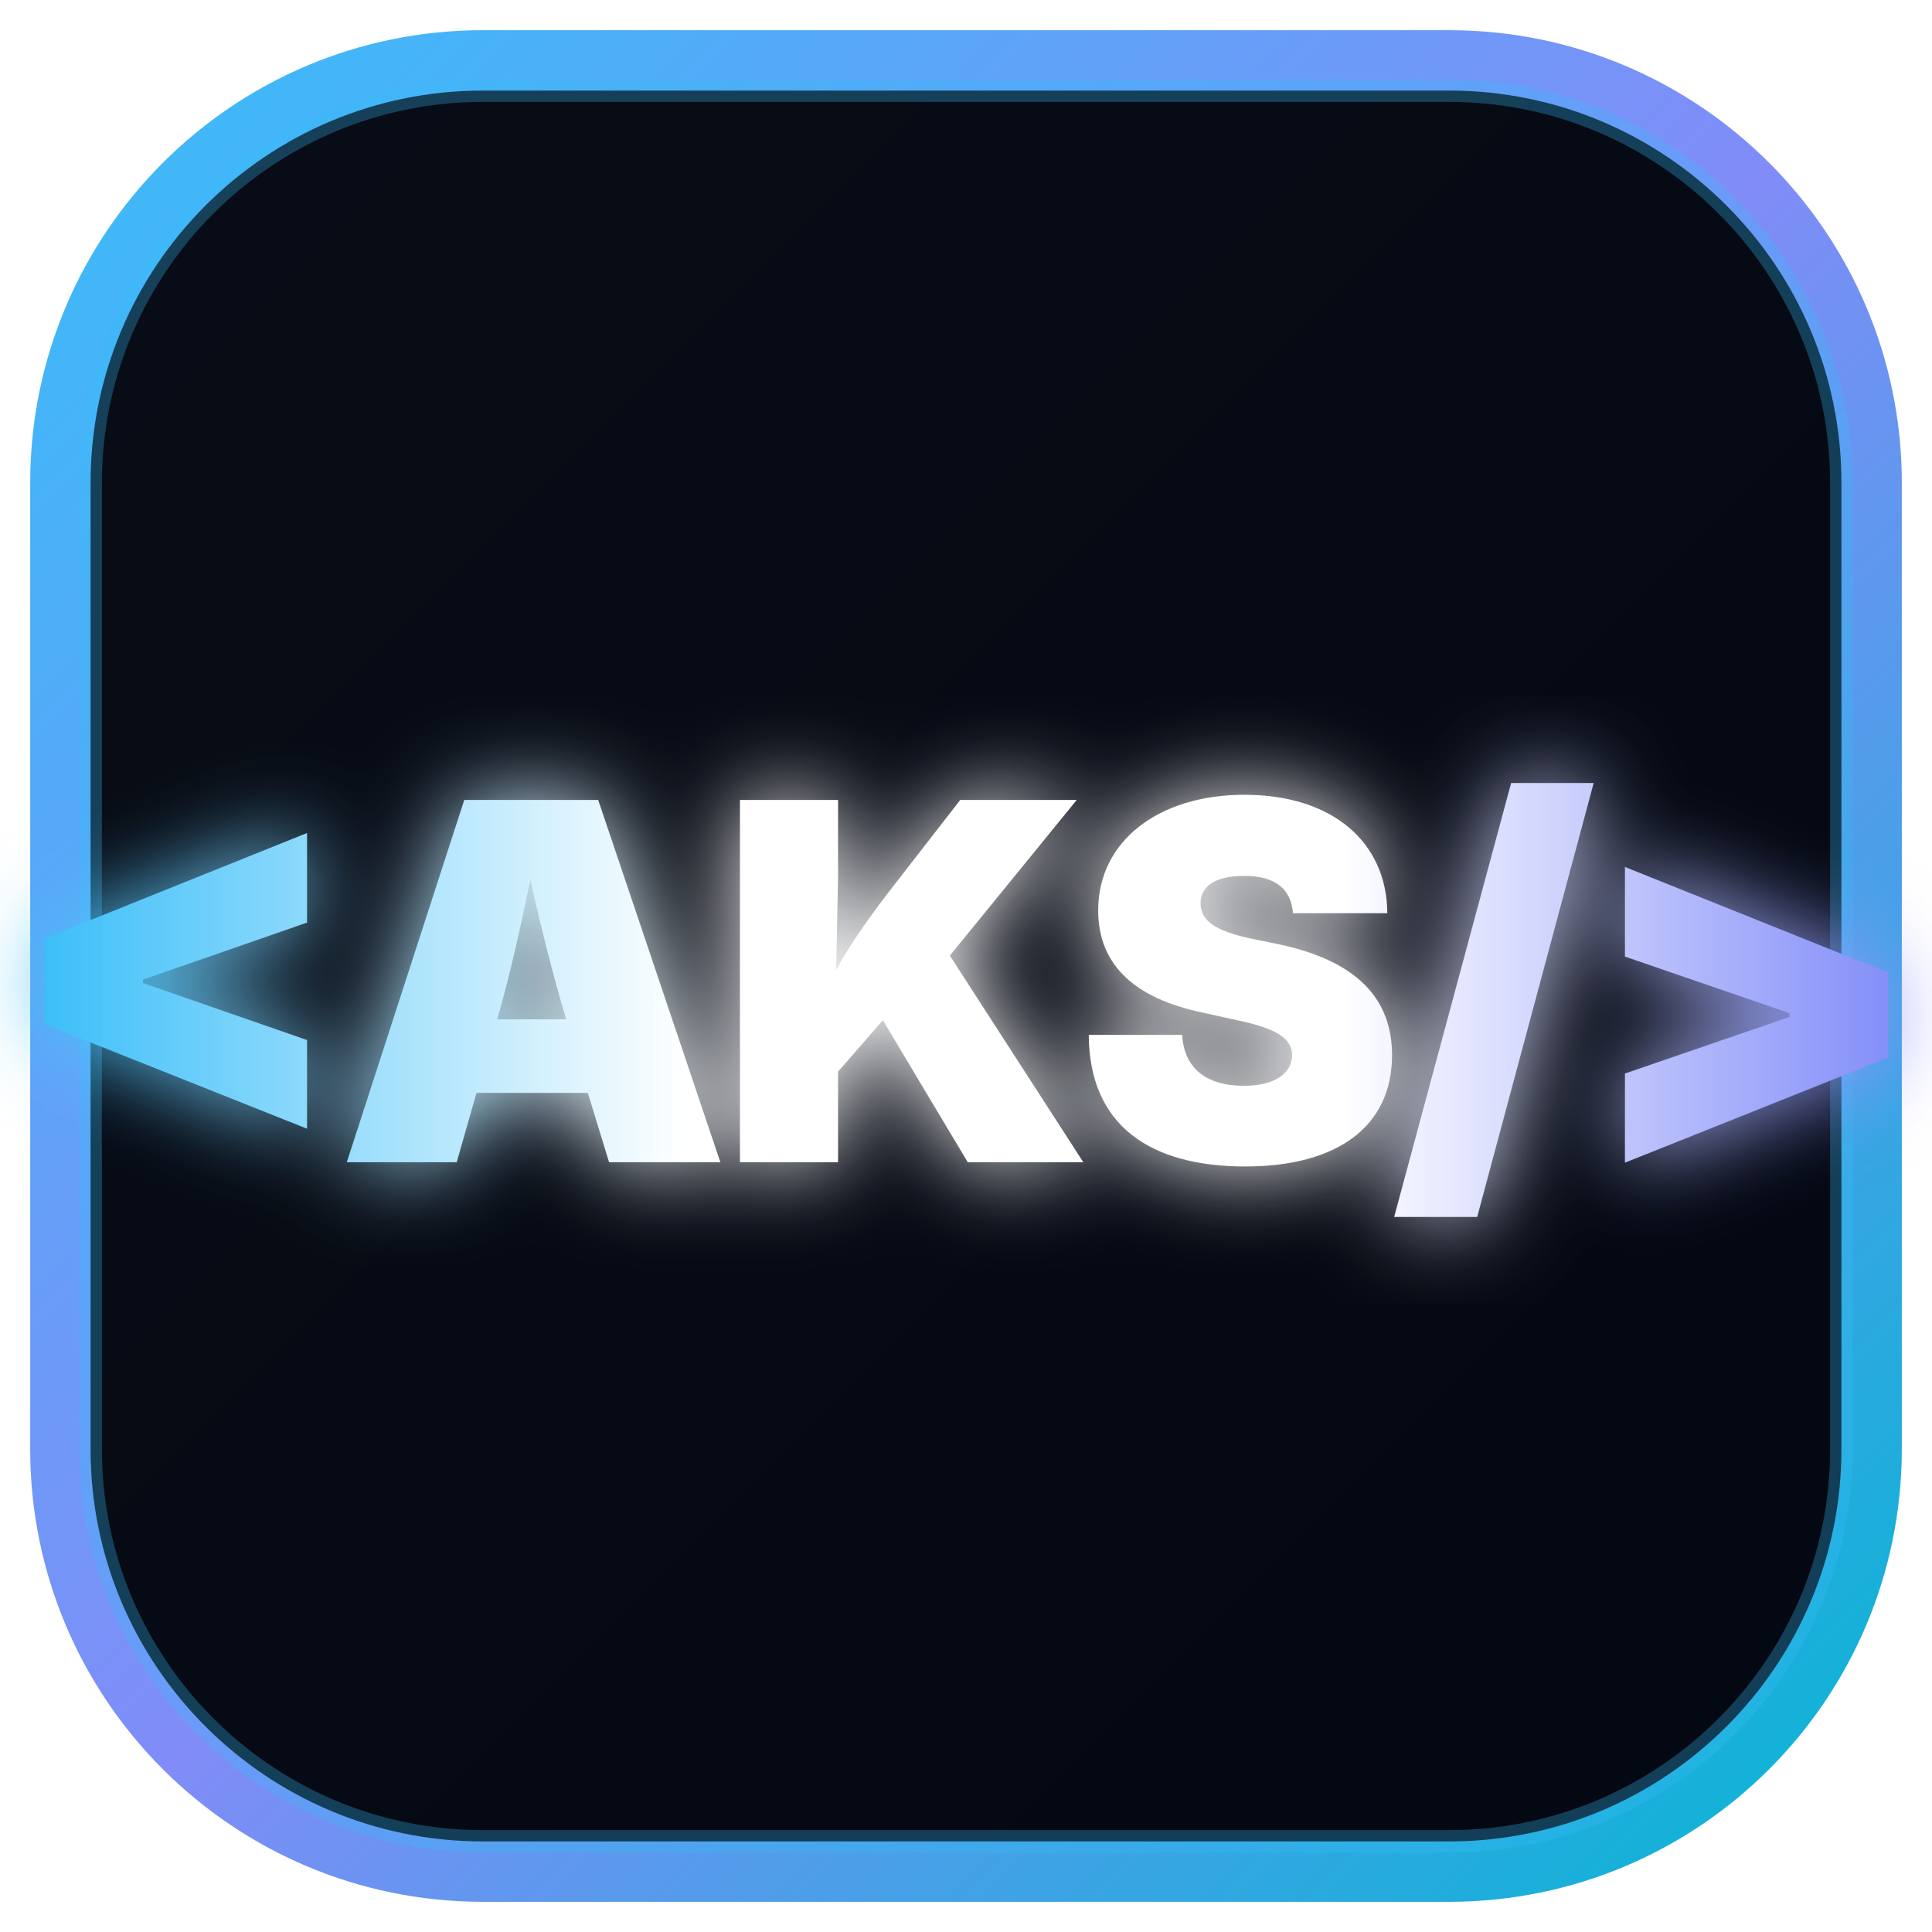
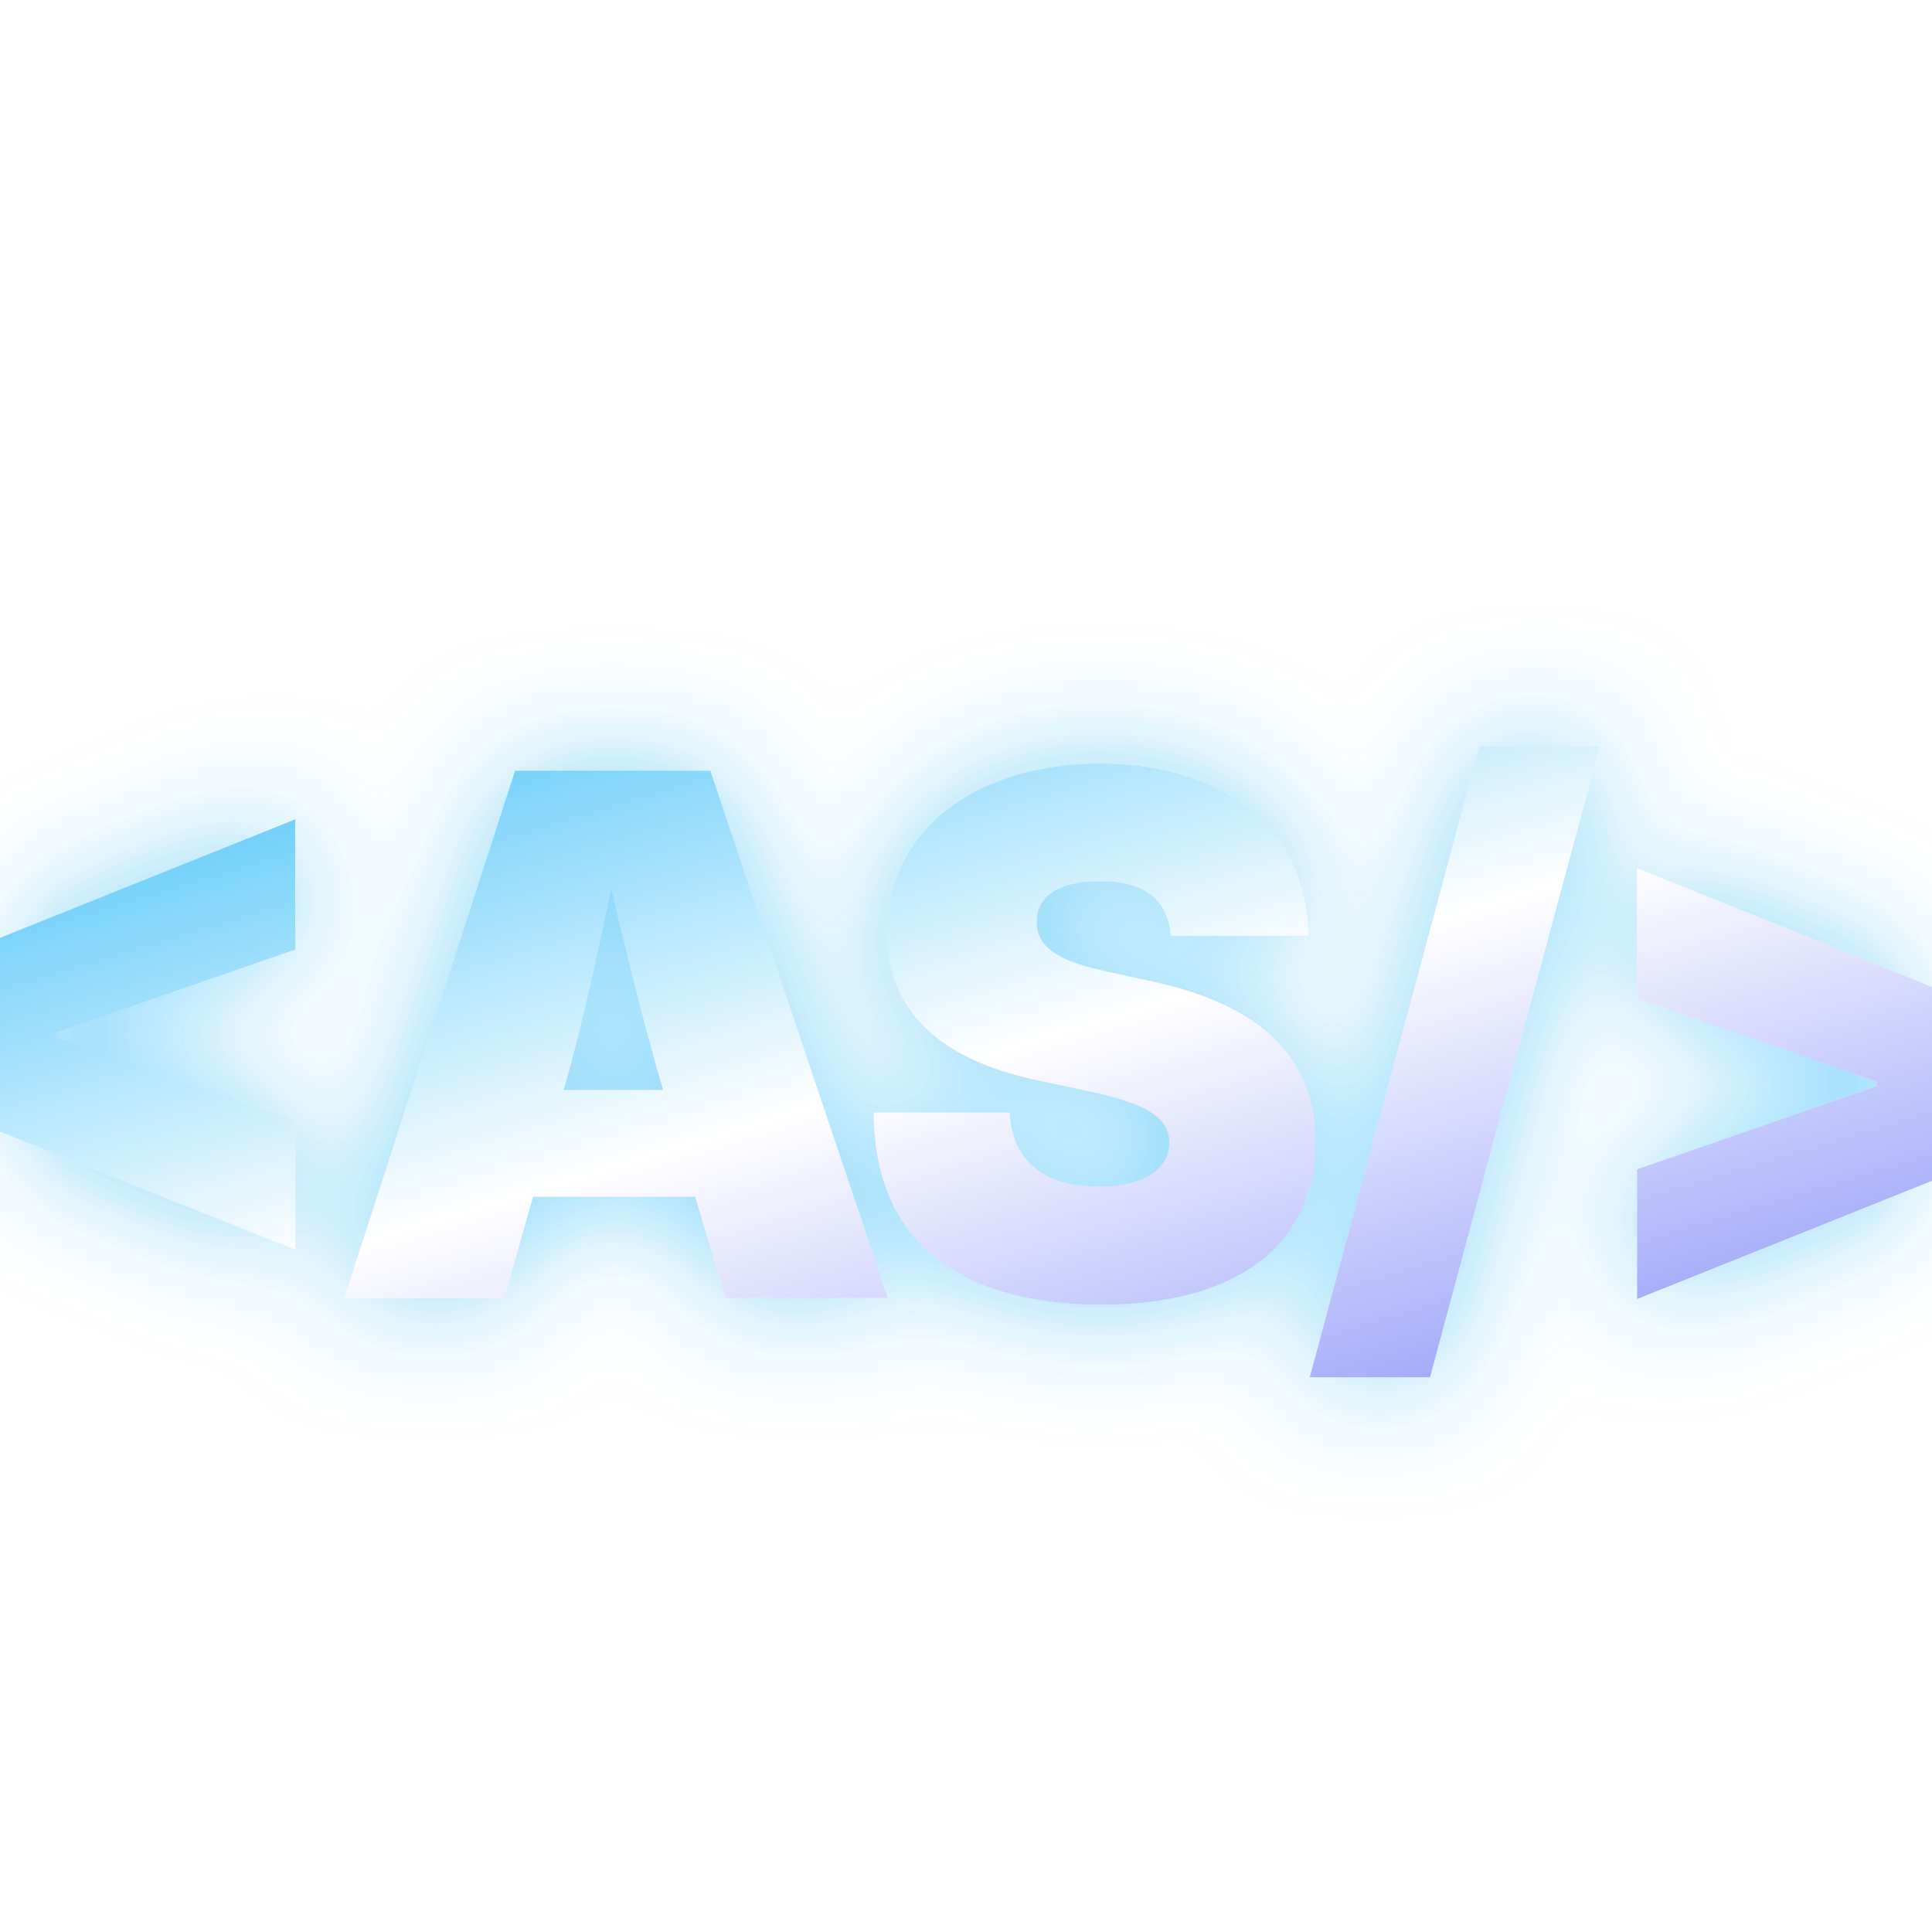
<svg xmlns="http://www.w3.org/2000/svg" viewBox="0 0 64 64" width="64" height="64">
  <defs>
-     <linearGradient id="bgGrad" x1="0%" y1="0%" x2="100%" y2="100%">
-       <stop offset="0%" stop-color="#090d16" />
-       <stop offset="100%" stop-color="#030712" />
-     </linearGradient>
-     <linearGradient id="borderGrad" x1="0%" y1="0%" x2="100%" y2="100%">
+     <linearGradient id="asGrad" x1="0%" y1="0%" x2="100%" y2="100%">
      <stop offset="0%" stop-color="#38bdf8" />
-       <stop offset="50%" stop-color="#818cf8" />
-       <stop offset="100%" stop-color="#06b6d4" />
-     </linearGradient>
-     <linearGradient id="textGrad" x1="0%" y1="0%" x2="100%" y2="0%">
-       <stop offset="0%" stop-color="#38bdf8" />
-       <stop offset="35%" stop-color="#ffffff" />
-       <stop offset="70%" stop-color="#ffffff" />
+       <stop offset="50%" stop-color="#ffffff" />
      <stop offset="100%" stop-color="#818cf8" />
    </linearGradient>
-     <filter id="glow" x="-20%" y="-20%" width="140%" height="140%">
-       <feGaussianBlur stdDeviation="1.5" result="blur" />
-       <feComposite in="SourceGraphic" in2="blur" operator="over" />
+     <filter id="asGlow" x="-30%" y="-30%" width="160%" height="160%">
+       <feDropShadow dx="0" dy="0" stdDeviation="2" flood-color="#38bdf8" flood-opacity="0.6" />
    </filter>
  </defs>
-   <rect x="2" y="2" width="60" height="60" rx="14" fill="url(#bgGrad)" stroke="url(#borderGrad)" stroke-width="2" />
-   <rect x="3" y="3" width="58" height="58" rx="13" fill="none" stroke="#38bdf8" stroke-width="0.75" stroke-opacity="0.3" />
-   <text x="32" y="38.5" text-anchor="middle" fill="url(#textGrad)" filter="url(#glow)" font-family="system-ui, -apple-system, BlinkMacSystemFont, 'SF Mono', 'Geist Mono', Menlo, Consolas, monospace" font-weight="900" font-size="16.5" letter-spacing="-0.5px">&lt;AKS/&gt;</text>
+   <text x="32" y="43" text-anchor="middle" fill="url(#asGrad)" filter="url(#asGlow)" font-family="system-ui, -apple-system, BlinkMacSystemFont, 'SF Mono', 'Geist Mono', Menlo, Consolas, monospace" font-weight="900" font-size="24" letter-spacing="-1px">&lt;AS/&gt;</text>
</svg>
